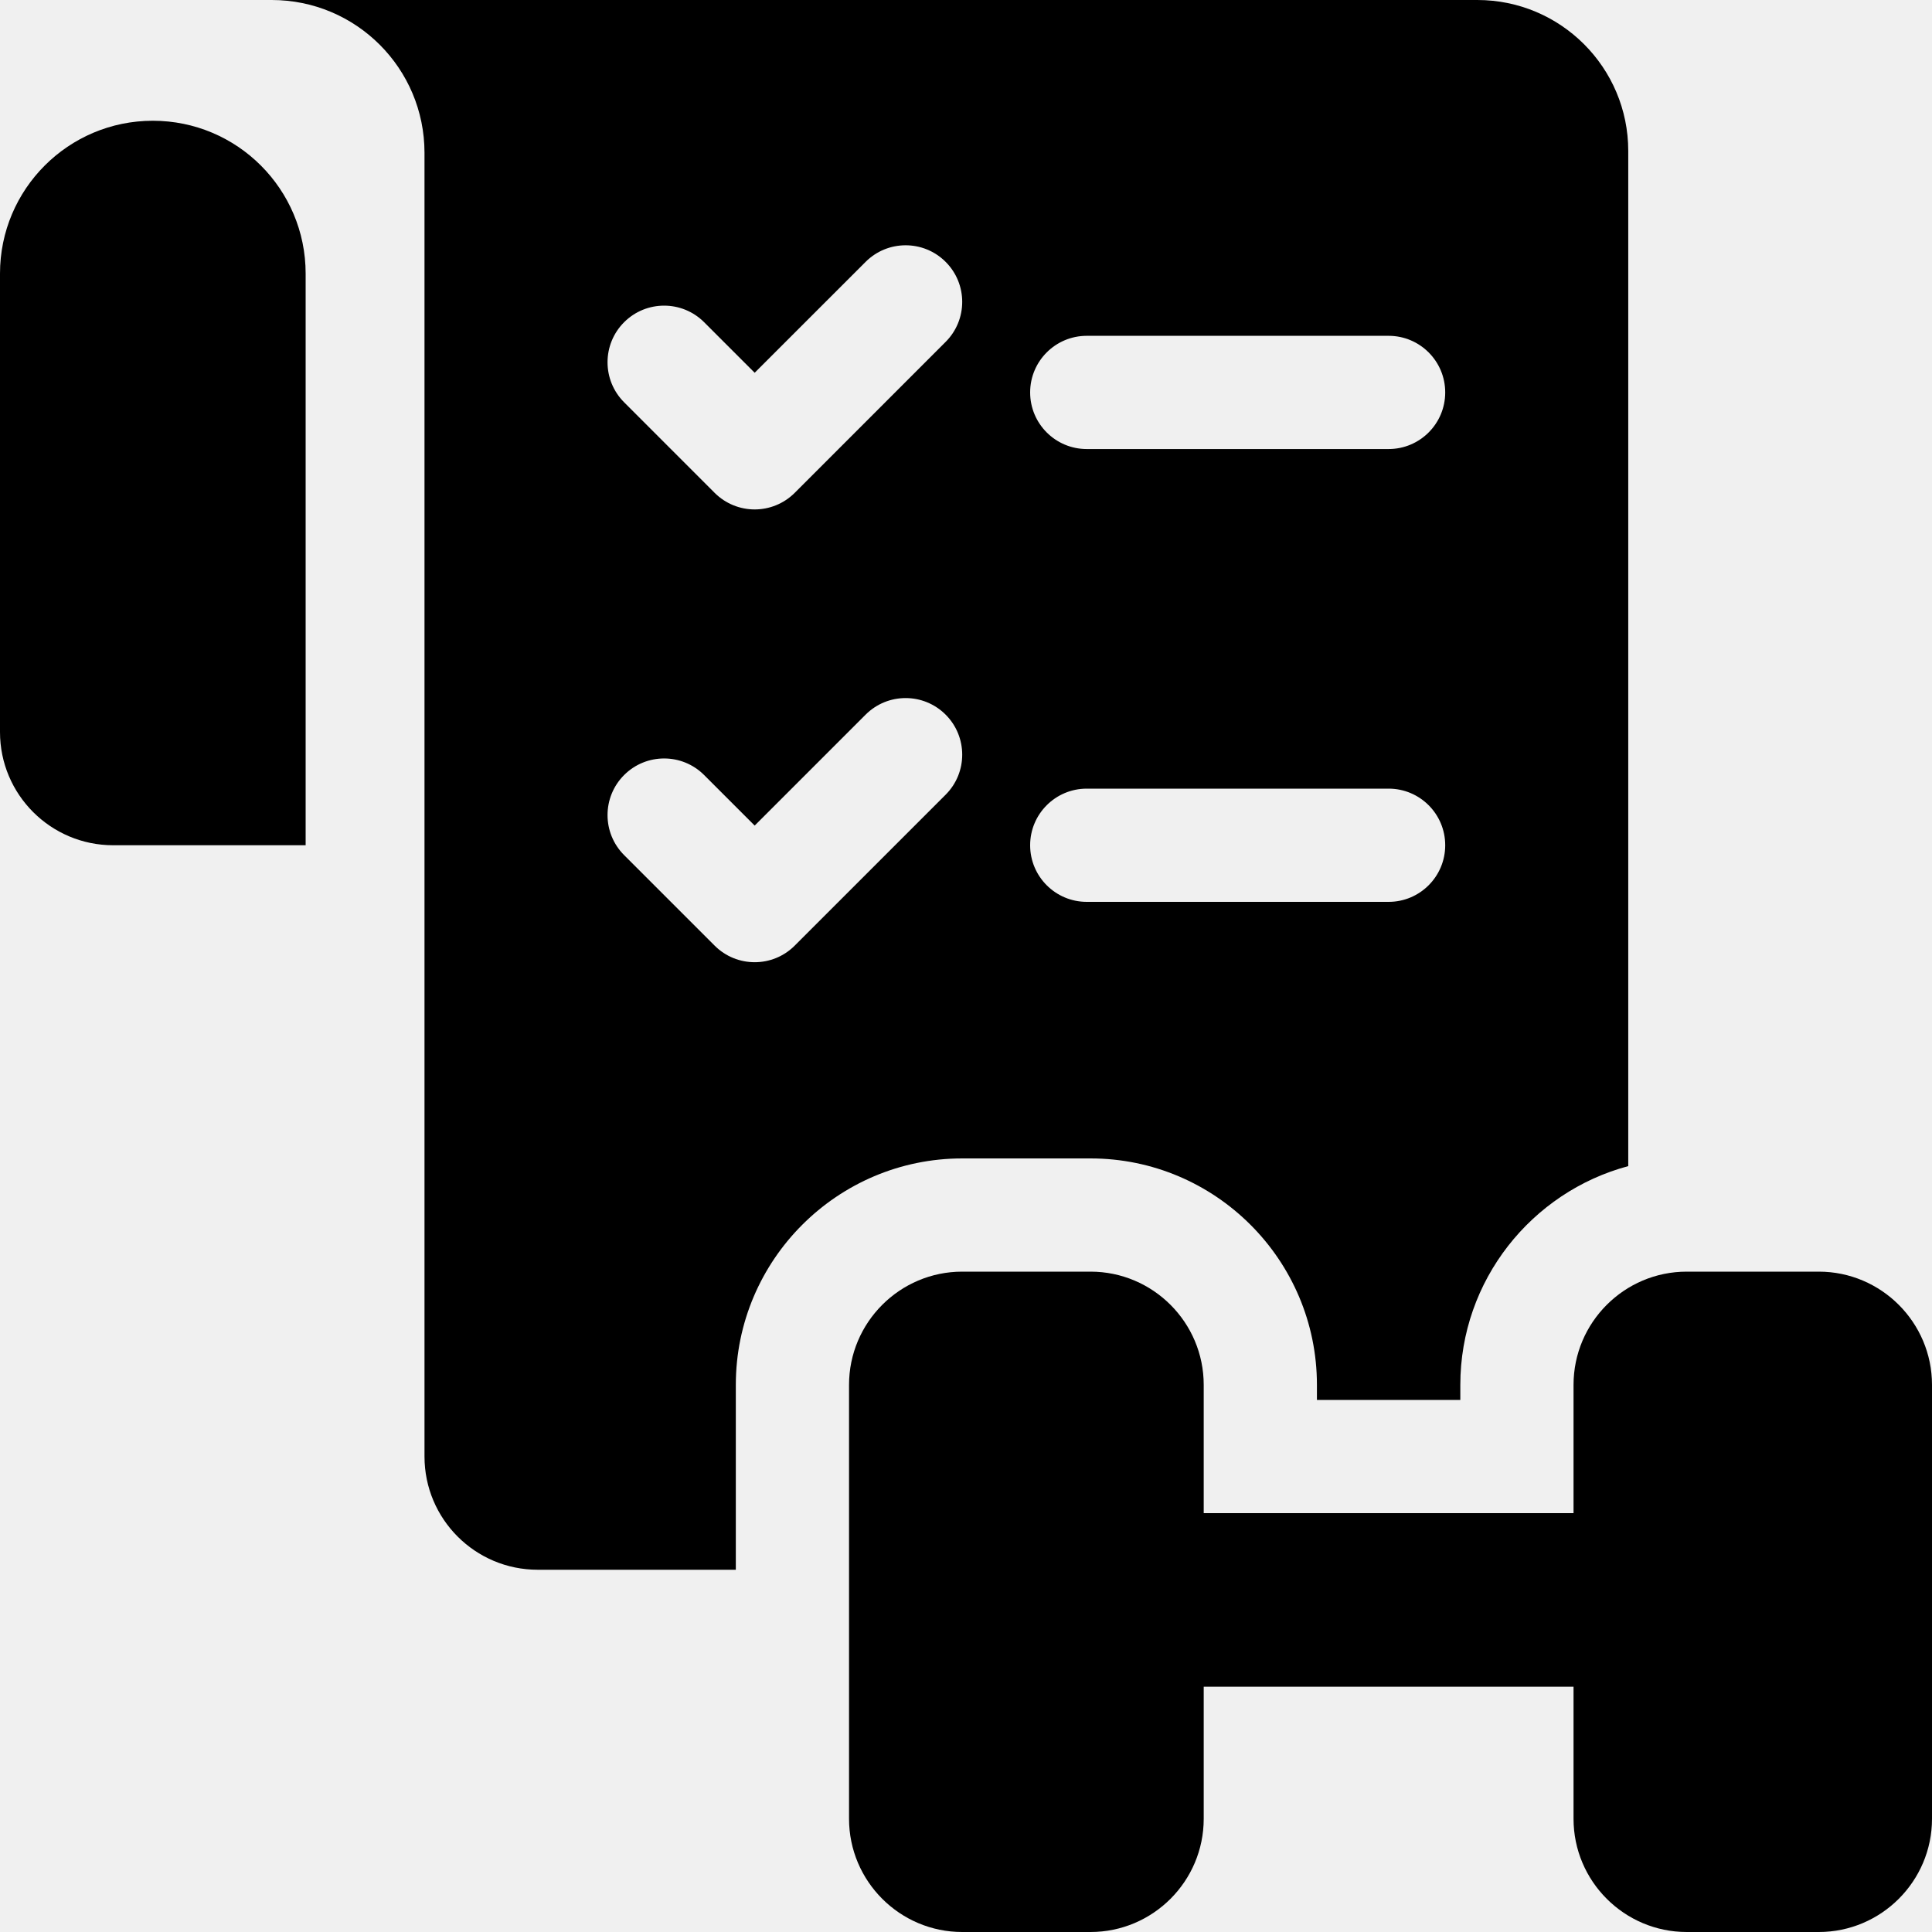
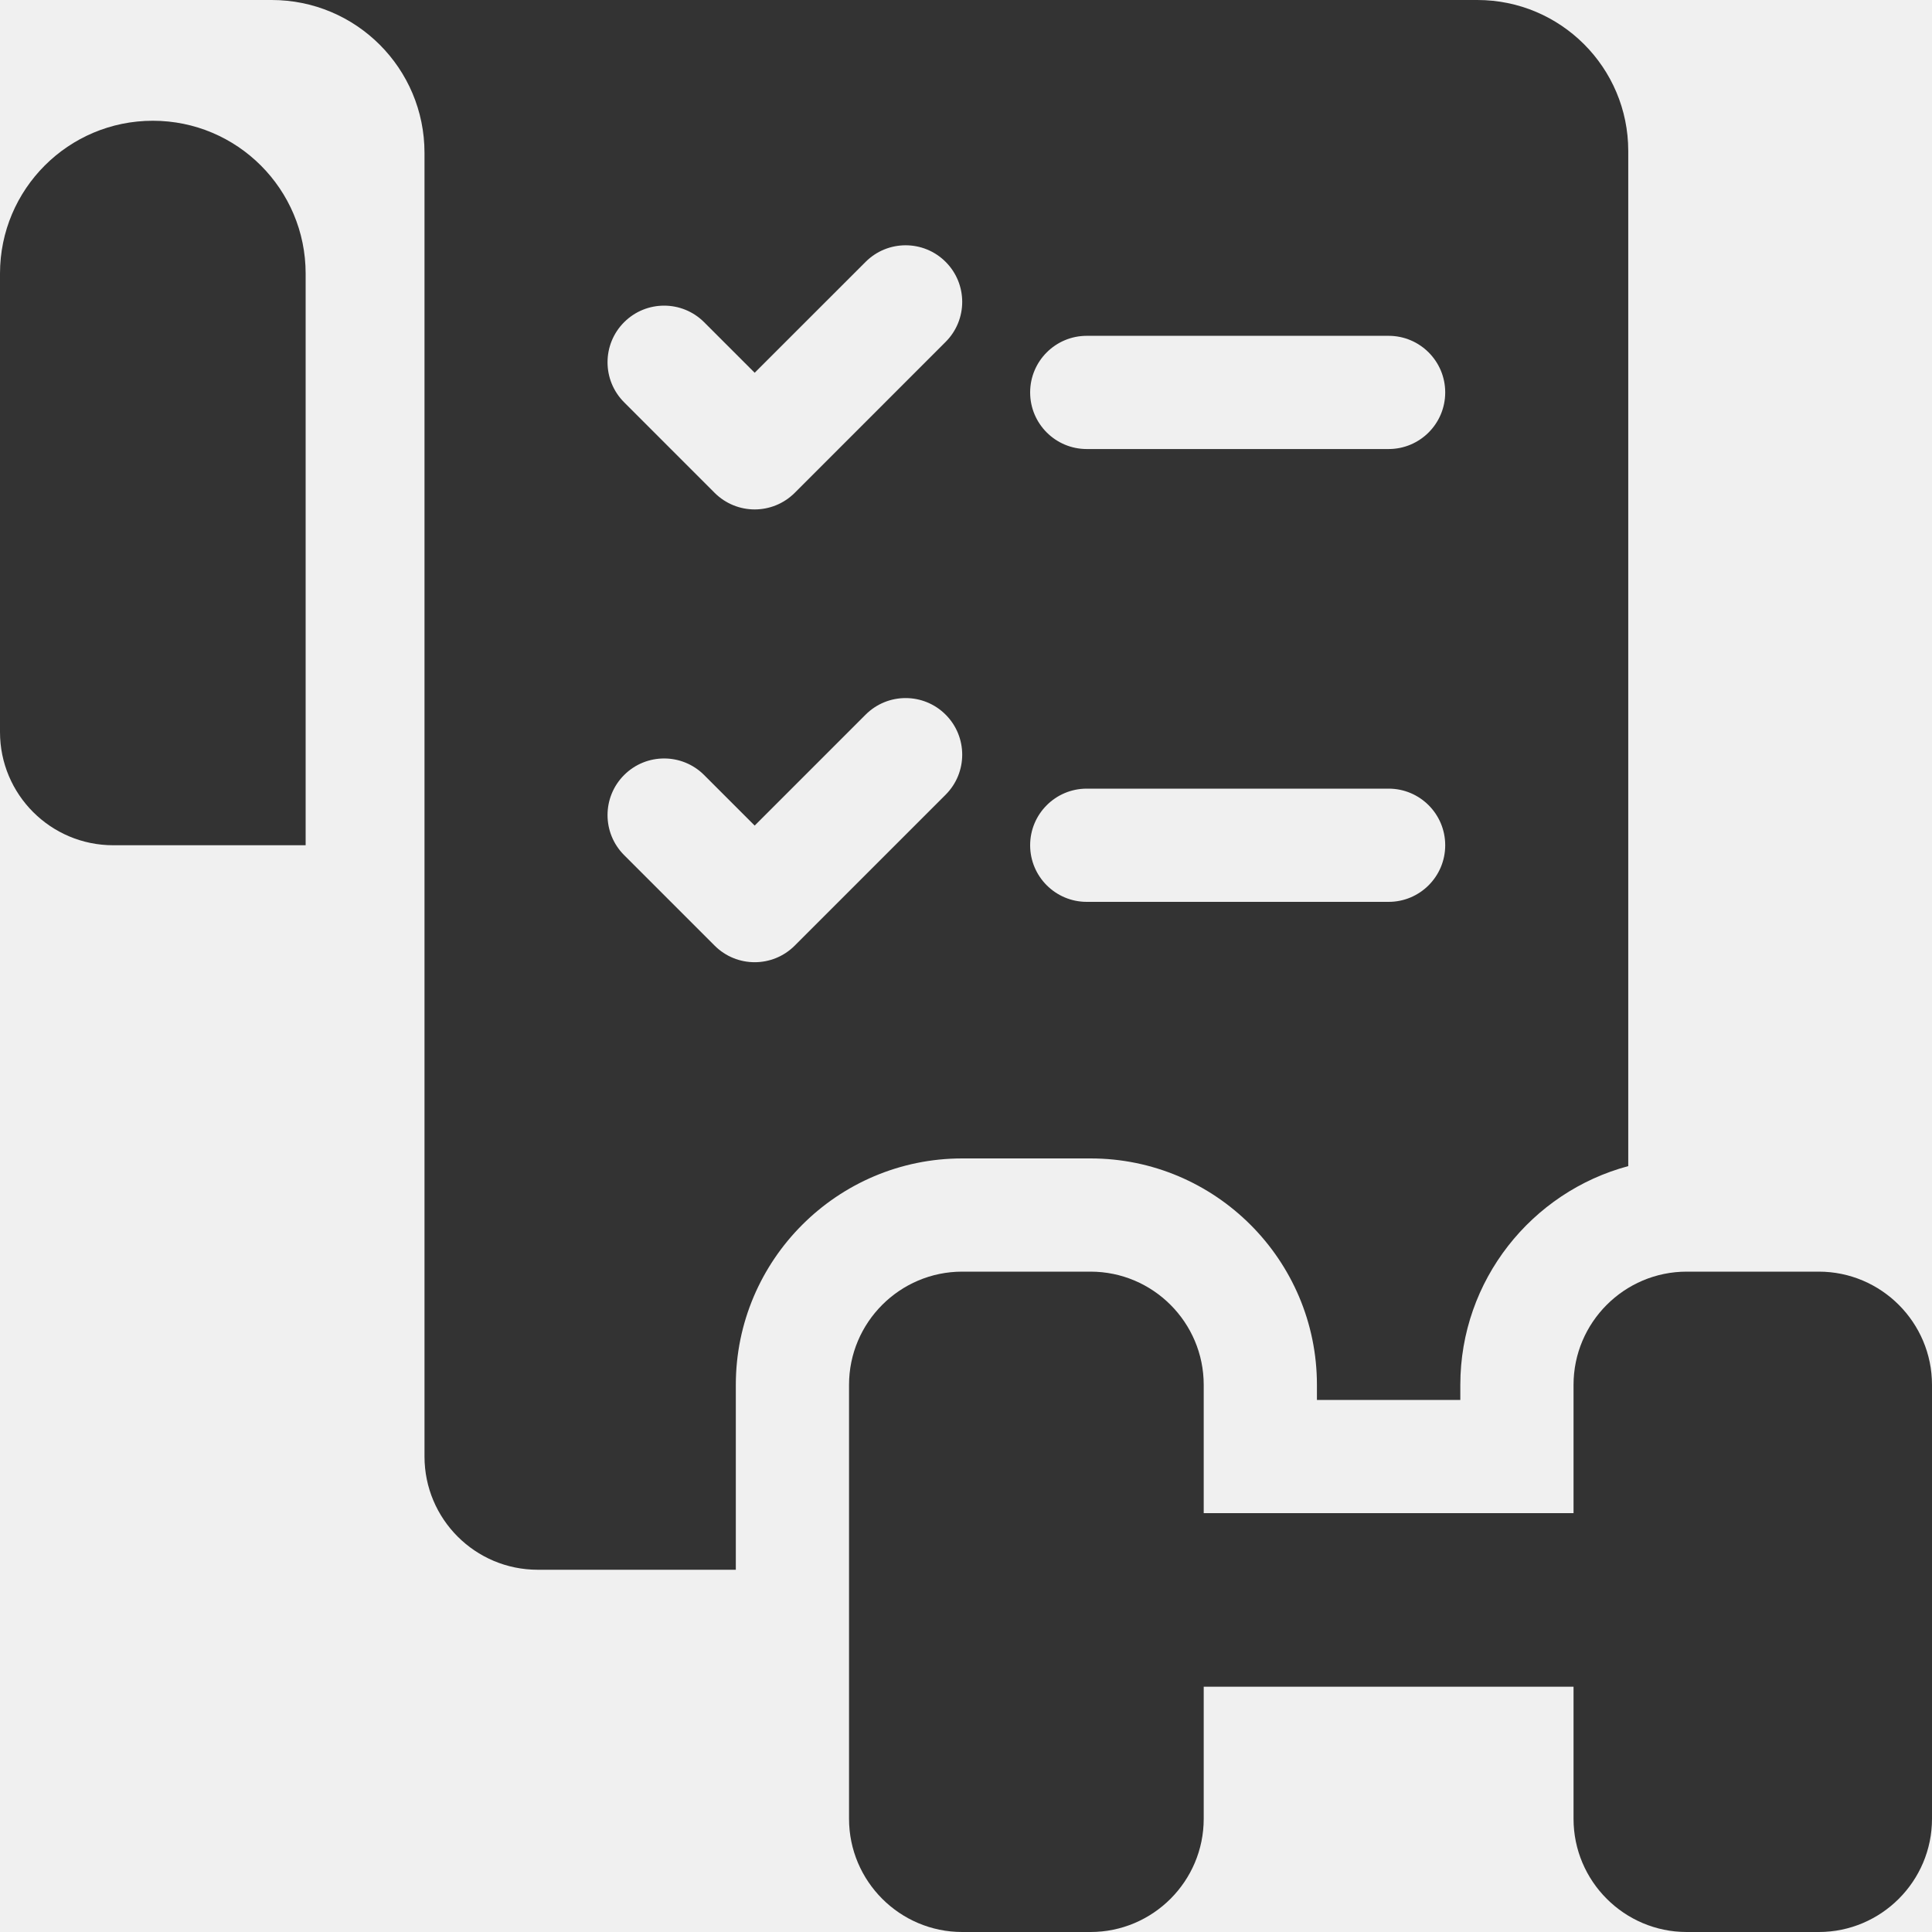
<svg xmlns="http://www.w3.org/2000/svg" width="50" height="50" viewBox="0 0 50 50" fill="none">
-   <path d="M3.955 3.125C1.771 3.125 0 4.896 0 7.08V18.945C0 20.563 1.312 21.875 2.93 21.875H7.91V7.08C7.91 4.896 6.139 3.125 3.955 3.125ZM47.07 32.91H43.652C42.037 32.91 40.723 34.225 40.723 35.84V39.16H31.152V35.84C31.152 34.225 29.838 32.91 28.223 32.91H24.902C23.287 32.91 21.973 34.225 21.973 35.84V47.07C21.973 48.685 23.287 50 24.902 50H28.223C29.838 50 31.152 48.685 31.152 47.07V43.652H40.723V47.07C40.723 48.685 42.037 50 43.652 50H47.07C48.685 50 50 48.685 50 47.07V35.84C50 34.225 48.685 32.91 47.07 32.91Z" fill="black" />
-   <path d="M28.223 29.98C31.453 29.98 34.082 32.609 34.082 35.84V36.23H37.793V35.84C37.793 33.133 39.64 30.848 42.139 30.179V3.906C42.139 1.749 40.39 0 38.232 0H7.031C8.123 0 9.112 0.442 9.828 1.158C10.544 1.874 10.986 2.863 10.986 3.955V37.695C10.986 39.313 12.298 40.625 13.916 40.625H19.043V35.84C19.043 32.609 21.672 29.98 24.902 29.98H28.223ZM28.125 8.691H35.938C36.746 8.691 37.402 9.347 37.402 10.156C37.402 10.965 36.746 11.621 35.938 11.621H28.125C27.316 11.621 26.66 10.965 26.66 10.156C26.66 9.347 27.316 8.691 28.125 8.691ZM28.125 20.41H35.938C36.746 20.41 37.402 21.066 37.402 21.875C37.402 22.684 36.746 23.34 35.938 23.34H28.125C27.316 23.34 26.66 22.684 26.66 21.875C26.66 21.066 27.316 20.41 28.125 20.41ZM16.152 8.339C16.724 7.767 17.651 7.767 18.223 8.339L19.531 9.647L22.402 6.777C22.974 6.205 23.901 6.205 24.473 6.777C25.045 7.349 25.045 8.276 24.473 8.848L20.567 12.755C20.281 13.04 19.906 13.184 19.531 13.184C19.156 13.184 18.781 13.04 18.495 12.755L16.152 10.411C15.58 9.839 15.58 8.911 16.152 8.339ZM20.567 24.473C20.281 24.759 19.906 24.902 19.531 24.902C19.156 24.902 18.781 24.759 18.495 24.473L16.152 22.13C15.58 21.558 15.58 20.63 16.152 20.058C16.724 19.486 17.651 19.486 18.223 20.058L19.531 21.366L22.402 18.495C22.974 17.923 23.901 17.923 24.473 18.495C25.045 19.067 25.045 19.995 24.473 20.567L20.567 24.473Z" fill="black" />
+   <g clip-path="url(#clip0_38_28)">
+     <path d="M3.955 3.125C1.771 3.125 0 4.896 0 7.08V18.945C0 20.563 1.312 21.875 2.93 21.875H7.91V7.08C7.91 4.896 6.139 3.125 3.955 3.125ZM47.07 32.91H43.652C42.037 32.91 40.723 34.225 40.723 35.84V39.16H31.152V35.84C31.152 34.225 29.838 32.91 28.223 32.91H24.902C23.287 32.91 21.973 34.225 21.973 35.84V47.07C21.973 48.685 23.287 50 24.902 50H28.223C29.838 50 31.152 48.685 31.152 47.07V43.652H40.723V47.07C40.723 48.685 42.037 50 43.652 50H47.07C48.685 50 50 48.685 50 47.07V35.84C50 34.225 48.685 32.91 47.07 32.91Z" fill="#333333" />
+     <path d="M28.223 29.98C31.453 29.98 34.082 32.609 34.082 35.84V36.23H37.793V35.84C37.793 33.133 39.64 30.848 42.139 30.179V3.906C42.139 1.749 40.39 0 38.232 0H7.031C8.123 0 9.112 0.442 9.828 1.158C10.544 1.874 10.986 2.863 10.986 3.955V37.695C10.986 39.313 12.298 40.625 13.916 40.625H19.043V35.84C19.043 32.609 21.672 29.98 24.902 29.98H28.223ZM28.125 8.691H35.938C36.746 8.691 37.402 9.347 37.402 10.156C37.402 10.965 36.746 11.621 35.938 11.621H28.125C27.316 11.621 26.66 10.965 26.66 10.156C26.66 9.347 27.316 8.691 28.125 8.691ZM28.125 20.41H35.938C36.746 20.41 37.402 21.066 37.402 21.875C37.402 22.684 36.746 23.34 35.938 23.34H28.125C27.316 23.34 26.66 22.684 26.66 21.875C26.66 21.066 27.316 20.41 28.125 20.41ZM16.152 8.339C16.724 7.767 17.651 7.767 18.223 8.339L19.531 9.647L22.402 6.777C22.974 6.205 23.901 6.205 24.473 6.777C25.045 7.349 25.045 8.276 24.473 8.848L20.567 12.755C20.281 13.04 19.906 13.184 19.531 13.184C19.156 13.184 18.781 13.04 18.495 12.755L16.152 10.411C15.58 9.839 15.58 8.911 16.152 8.339ZM20.567 24.473C20.281 24.759 19.906 24.902 19.531 24.902C19.156 24.902 18.781 24.759 18.495 24.473L16.152 22.13C15.58 21.558 15.58 20.63 16.152 20.058C16.724 19.486 17.651 19.486 18.223 20.058L19.531 21.366L22.402 18.495C22.974 17.923 23.901 17.923 24.473 18.495C25.045 19.067 25.045 19.995 24.473 20.567L20.567 24.473Z" fill="#333333" />
+   </g>
+   <defs>
+     <clipPath id="clip0_38_28">
+       <rect width="50" height="50" fill="white" />
+     </clipPath>
+   </defs>
</svg>
